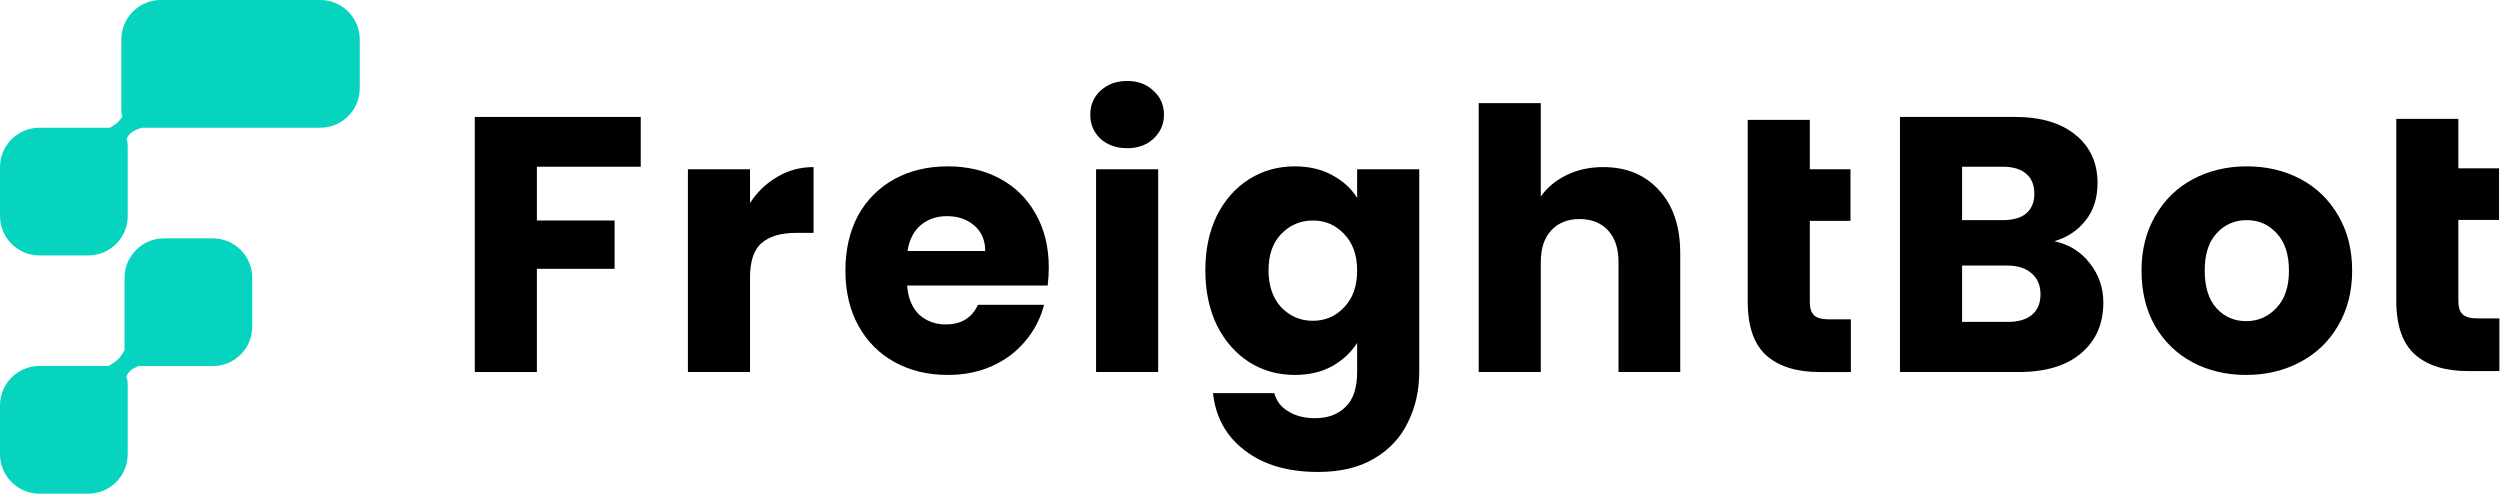
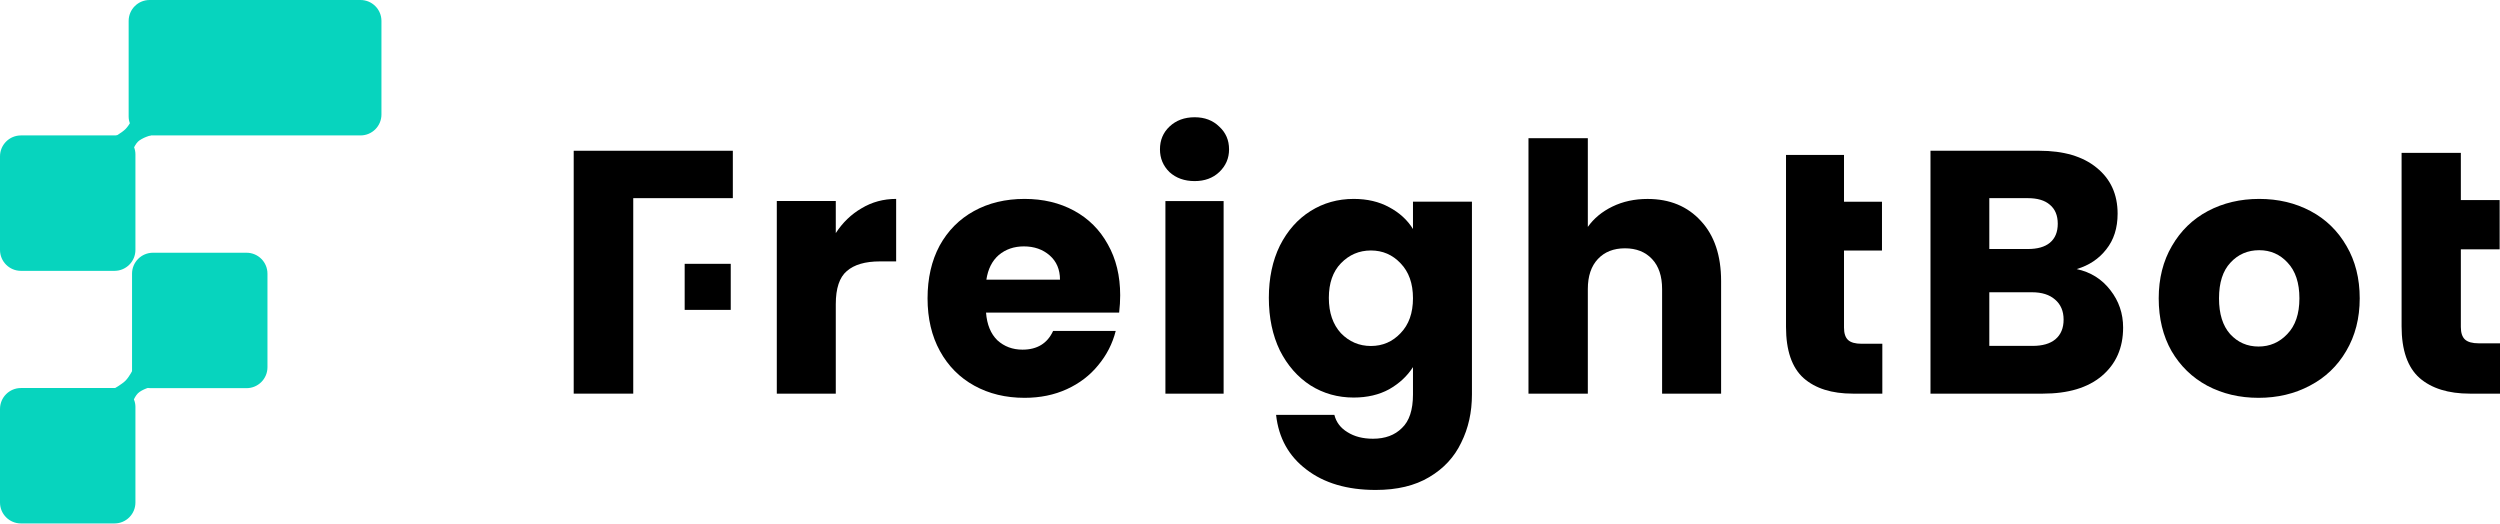
- <svg xmlns="http://www.w3.org/2000/svg" width="1266" height="250" viewBox="0 0 1266 250" fill="none">
-   <path d="M61.445 20C61.445 8.954 70.4 0 81.445 0H162.18C173.226 0 182.18 8.954 182.18 20V44.679C182.18 55.725 173.226 64.679 162.18 64.679H70.445C65.475 64.679 61.445 60.65 61.445 55.679V20Z" fill="#07D4BE" />
-   <path d="M0 84.679C0 73.633 8.954 64.679 20 64.679H55.679C60.65 64.679 64.679 68.708 64.679 73.679V109.358C64.679 120.404 55.725 129.358 44.679 129.358H20C8.954 129.358 0 120.404 0 109.358V84.679Z" fill="#07D4BE" />
-   <path d="M63.636 56.056L72.16 64.58C72.16 64.58 67.825 65.761 65.873 67.666C63.922 69.57 62.424 74.317 62.424 74.317L53.899 65.793C53.899 65.793 58.173 63.455 60.011 61.568C61.849 59.68 63.636 56.056 63.636 56.056Z" fill="#07D4BE" />
-   <path d="M0 205.321C0 194.275 8.954 185.321 20 185.321H55.679C60.65 185.321 64.679 189.35 64.679 194.321V230C64.679 241.046 55.725 250 44.679 250H20C8.954 250 0 241.046 0 230V205.321Z" fill="#07D4BE" />
-   <path d="M127.741 165.385C127.741 176.431 118.787 185.385 107.741 185.385L72.062 185.385C67.092 185.385 63.062 181.356 63.062 176.385L63.062 140.706C63.062 129.66 72.016 120.706 83.062 120.706L107.741 120.706C118.787 120.706 127.741 129.66 127.741 140.706L127.741 165.385Z" fill="#07D4BE" />
+ <svg xmlns="http://www.w3.org/2000/svg" width="1194" height="250" viewBox="0 0 1194 250" fill="none">
+   <path d="M61.445 10C61.445 4.477 65.922 0 71.445 0H172.18C177.703 0 182.18 4.477 182.18 10V54.679C182.18 60.202 177.703 64.679 172.18 64.679H70.445C65.475 64.679 61.445 60.65 61.445 55.679V10Z" fill="#07D4BE" />
+   <path d="M0 74.679C0 69.156 4.477 64.679 10 64.679H55.679C60.65 64.679 64.679 68.708 64.679 73.679V119.358C64.679 124.881 60.202 129.358 54.679 129.358H10C4.477 129.358 0 124.881 0 119.358V74.679Z" fill="#07D4BE" />
+   <path d="M63.636 56.056L72.16 64.58C72.16 64.58 67.825 65.761 65.873 67.666C63.922 69.57 62.424 74.317 62.424 74.317L53.899 65.792C53.899 65.792 58.173 63.454 60.011 61.567C61.849 59.68 63.636 56.056 63.636 56.056Z" fill="#07D4BE" />
+   <path d="M0 195.321C0 189.798 4.477 185.321 10 185.321H55.679C60.65 185.321 64.679 189.35 64.679 194.321V240C64.679 245.523 60.202 250 54.679 250H10C4.477 250 0 245.523 0 240V195.321Z" fill="#07D4BE" />
+   <path d="M127.741 175.385C127.741 180.908 123.264 185.385 117.741 185.385L72.062 185.385C67.092 185.385 63.062 181.356 63.062 176.385L63.062 130.706C63.062 125.183 67.539 120.706 73.062 120.706L117.741 120.706C123.264 120.706 127.741 125.183 127.741 130.706L127.741 175.385Z" fill="#07D4BE" />
  <path d="M63.636 176.222L72.16 184.746C72.16 184.746 67.825 185.928 65.873 187.832C63.922 189.737 62.424 194.483 62.424 194.483L53.899 185.959C53.899 185.959 58.173 183.621 60.011 181.734C61.849 179.847 63.636 176.222 63.636 176.222Z" fill="#07D4BE" />
-   <path d="M1137.44 189.868C1127.38 189.868 1118.31 187.721 1110.22 183.427C1102.25 179.133 1095.93 172.999 1091.27 165.025C1086.74 157.052 1084.47 147.728 1084.47 137.055C1084.47 126.505 1086.8 117.243 1091.46 109.269C1096.12 101.172 1102.49 94.977 1110.59 90.683C1118.68 86.389 1127.75 84.243 1137.81 84.243C1147.86 84.243 1156.93 86.389 1165.02 90.683C1173.11 94.977 1179.49 101.172 1184.15 109.269C1188.81 117.243 1191.13 126.505 1191.13 137.055C1191.13 147.605 1188.74 156.929 1183.96 165.025C1179.3 172.999 1172.87 179.133 1164.66 183.427C1156.56 187.721 1147.49 189.868 1137.44 189.868ZM1137.44 162.633C1143.44 162.633 1148.53 160.425 1152.7 156.009C1156.99 151.593 1159.13 145.275 1159.13 137.055C1159.13 128.836 1157.05 122.518 1152.88 118.101C1148.84 113.685 1143.81 111.477 1137.81 111.477C1131.68 111.477 1126.59 113.685 1122.54 118.101C1118.49 122.395 1116.47 128.713 1116.47 137.055C1116.47 145.275 1118.43 151.593 1122.36 156.009C1126.4 160.425 1131.43 162.633 1137.44 162.633Z" fill="black" />
-   <path d="M1040.31 122.151C1047.78 123.746 1053.79 127.487 1058.33 133.376C1062.86 139.142 1065.13 145.766 1065.13 153.25C1065.13 164.045 1061.33 172.633 1053.73 179.012C1046.25 185.268 1035.77 188.396 1022.28 188.396H962.144V59.218H1020.26C1033.37 59.218 1043.62 62.223 1050.97 68.234C1058.45 74.246 1062.19 82.404 1062.19 92.709C1062.19 100.315 1060.16 106.632 1056.12 111.662C1052.19 116.692 1046.93 120.188 1040.31 122.151ZM993.592 111.478H1014.19C1019.34 111.478 1023.26 110.374 1025.96 108.166C1028.78 105.835 1030.19 102.461 1030.19 98.045C1030.19 93.629 1028.78 90.255 1025.96 87.924C1023.26 85.593 1019.34 84.428 1014.19 84.428H993.592V111.478ZM1016.77 163.003C1022.04 163.003 1026.09 161.837 1028.9 159.506C1031.84 157.053 1033.31 153.556 1033.31 149.018C1033.31 144.478 1031.78 140.92 1028.72 138.344C1025.78 135.768 1021.67 134.48 1016.4 134.48H993.592V163.003H1016.77Z" fill="black" />
-   <path d="M937.277 161.715V188.398H921.277C909.874 188.398 900.986 185.637 894.611 180.117C888.236 174.474 885.048 165.334 885.048 152.699V111.847V85.717V60.691H916.496V85.717H937.089V111.847H916.496V153.066C916.496 156.133 917.231 158.342 918.701 159.691C920.171 161.041 922.626 161.715 926.058 161.715H937.277Z" fill="black" />
-   <path d="M1265.69 161.227V187.909H1249.69C1238.29 187.909 1229.41 185.149 1223.03 179.628C1216.66 173.985 1213.47 164.846 1213.47 152.21V111.359V85.229V60.203H1244.91V85.229H1265.51V111.359H1244.91V152.578C1244.91 155.645 1245.65 157.853 1247.12 159.203C1248.59 160.552 1251.04 161.227 1254.48 161.227H1265.69Z" fill="black" />
-   <path d="M811.888 84.61C823.657 84.61 833.097 88.536 840.208 96.387C847.319 104.116 850.874 114.789 850.874 128.406V188.395H819.611V132.639C819.611 125.769 817.833 120.432 814.278 116.629C810.722 112.826 805.941 110.925 799.934 110.925C793.926 110.925 789.145 112.826 785.59 116.629C782.034 120.432 780.257 125.769 780.257 132.639V188.395H748.81V52.224H780.257V99.516C783.444 94.977 787.797 91.358 793.313 88.659C798.83 85.96 805.021 84.61 811.888 84.61Z" fill="black" />
-   <path d="M655.626 84.243C662.86 84.243 669.174 85.715 674.568 88.659C680.085 91.603 684.314 95.468 687.257 100.252V85.715H718.704V188.211C718.704 197.658 716.804 206.183 713.003 213.79C709.325 221.518 703.624 227.652 695.9 232.191C688.299 236.73 678.798 239 667.396 239C652.193 239 639.872 235.381 630.432 228.143C620.992 221.027 615.598 211.336 614.249 199.068H645.328C646.309 202.994 648.638 206.061 652.316 208.269C655.994 210.6 660.53 211.765 665.925 211.765C672.422 211.765 677.572 209.864 681.373 206.061C685.296 202.381 687.257 196.43 687.257 188.211V173.674C684.192 178.458 679.963 182.384 674.568 185.451C669.174 188.395 662.86 189.868 655.626 189.868C647.167 189.868 639.504 187.721 632.639 183.427C625.773 179.01 620.318 172.815 616.272 164.842C612.349 156.745 610.387 147.421 610.387 136.871C610.387 126.321 612.349 117.059 616.272 109.085C620.318 101.111 625.773 94.977 632.639 90.683C639.504 86.389 647.167 84.243 655.626 84.243ZM687.257 137.055C687.257 129.204 685.05 123.008 680.637 118.47C676.346 113.93 671.074 111.661 664.821 111.661C658.569 111.661 653.236 113.93 648.822 118.47C644.531 122.886 642.385 129.02 642.385 136.871C642.385 144.722 644.531 150.979 648.822 155.641C653.236 160.18 658.569 162.449 664.821 162.449C671.074 162.449 676.346 160.18 680.637 155.641C685.05 151.101 687.257 144.906 687.257 137.055Z" fill="black" />
-   <path d="M570.864 75.043C565.347 75.043 560.811 73.448 557.255 70.258C553.823 66.946 552.106 62.898 552.106 58.113C552.106 53.206 553.823 49.158 557.255 45.968C560.811 42.656 565.347 41 570.864 41C576.258 41 580.672 42.656 584.104 45.968C587.66 49.158 589.438 53.206 589.438 58.113C589.438 62.898 587.66 66.946 584.104 70.258C580.672 73.448 576.258 75.043 570.864 75.043ZM586.495 85.716V188.396H555.048V85.716H586.495Z" fill="black" />
-   <path d="M531.102 135.399C531.102 138.343 530.918 141.41 530.551 144.599H459.382C459.872 150.979 461.895 155.886 465.45 159.321C469.128 162.633 473.603 164.289 478.875 164.289C486.721 164.289 492.177 160.977 495.242 154.353H528.712C526.995 161.1 523.869 167.172 519.333 172.57C514.919 177.968 509.341 182.2 502.598 185.267C495.855 188.334 488.315 189.868 479.978 189.868C469.925 189.868 460.976 187.721 453.129 183.427C445.283 179.133 439.153 172.999 434.739 165.025C430.325 157.052 428.119 147.728 428.119 137.055C428.119 126.382 430.264 117.059 434.555 109.085C438.969 101.111 445.099 94.977 452.945 90.683C460.792 86.389 469.803 84.243 479.978 84.243C489.909 84.243 498.736 86.328 506.459 90.499C514.183 94.67 520.191 100.62 524.482 108.349C528.895 116.077 531.102 125.094 531.102 135.399ZM498.92 127.119C498.92 121.72 497.081 117.427 493.403 114.237C489.725 111.047 485.128 109.453 479.611 109.453C474.338 109.453 469.864 110.987 466.186 114.053C462.63 117.12 460.424 121.475 459.566 127.119H498.92Z" fill="black" />
-   <path d="M379.803 102.829C383.481 97.186 388.078 92.77 393.596 89.58C399.112 86.268 405.242 84.612 411.985 84.612V117.919H403.342C395.496 117.919 389.611 119.636 385.688 123.071C381.764 126.383 379.803 132.272 379.803 140.736V188.396H348.356V85.716H379.803V102.829Z" fill="black" />
-   <path d="M324.472 59.218V84.428H271.877V111.662H311.231V136.136H271.877V188.396H240.43V59.218H324.472Z" fill="black" />
+   <path d="M1078.67 190C1069.62 190 1061.46 188.069 1054.18 184.207C1047 180.345 1041.32 174.829 1037.12 167.657C1033.05 160.485 1031 152.099 1031 142.5C1031 133.011 1033.1 124.681 1037.29 117.509C1041.49 110.226 1047.22 104.654 1054.5 100.793C1061.79 96.931 1069.95 95 1079 95C1088.05 95 1096.21 96.931 1103.5 100.793C1110.78 104.654 1116.52 110.226 1120.71 117.509C1124.91 124.681 1127 133.011 1127 142.5C1127 151.989 1124.85 160.375 1120.54 167.657C1116.35 174.829 1110.56 180.345 1103.17 184.207C1095.89 188.069 1087.72 190 1078.67 190ZM1078.67 165.505C1084.08 165.505 1088.66 163.519 1092.41 159.547C1096.27 155.575 1098.2 149.893 1098.2 142.5C1098.2 135.107 1096.32 129.425 1092.57 125.453C1088.93 121.481 1084.41 119.495 1079 119.495C1073.49 119.495 1068.9 121.481 1065.26 125.453C1061.62 129.315 1059.8 134.997 1059.8 142.5C1059.8 149.893 1061.57 155.575 1065.1 159.547C1068.74 163.519 1073.26 165.505 1078.67 165.505Z" fill="black" />
+   <path d="M991.822 128.513C998.502 129.945 1003.87 133.305 1007.92 138.593C1011.97 143.77 1014 149.719 1014 156.439C1014 166.133 1010.6 173.845 1003.81 179.573C997.135 185.191 987.769 188 975.722 188H922V72H973.915C985.63 72 994.78 74.699 1001.35 80.097C1008.03 85.495 1011.37 92.82 1011.37 102.074C1011.37 108.904 1009.56 114.577 1005.95 119.094C1002.44 123.611 997.737 126.75 991.822 128.513ZM950.093 118.929H968.494C973.096 118.929 976.595 117.937 979.005 115.954C981.528 113.861 982.787 110.832 982.787 106.866C982.787 102.9 981.528 99.871 979.005 97.778C976.595 95.685 973.096 94.638 968.494 94.638H950.093V118.929ZM970.795 165.197C975.505 165.197 979.119 164.15 981.637 162.057C984.263 159.854 985.576 156.714 985.576 152.639C985.576 148.562 984.209 145.368 981.474 143.054C978.842 140.741 975.174 139.584 970.464 139.584H950.093V165.197H970.795Z" fill="black" />
+   <path d="M899 164.181V188H884.908C874.865 188 867.037 185.536 861.422 180.608C855.807 175.571 853 167.412 853 156.133V119.665V96.34V74H880.697V96.34H898.834V119.665H880.697V156.461C880.697 159.199 881.345 161.17 882.639 162.375C883.934 163.579 886.096 164.181 889.118 164.181H899Z" fill="black" />
+   <path d="M1194 163.973V188H1179.6C1169.34 188 1161.34 185.514 1155.6 180.543C1149.87 175.462 1147 167.231 1147 155.853V119.067V95.536V73H1175.3V95.536H1193.83V119.067H1175.3V156.185C1175.3 158.946 1175.96 160.935 1177.28 162.15C1178.61 163.365 1180.82 163.973 1183.9 163.973H1194Z" fill="black" />
+   <path d="M786.858 95.016C797.467 95.016 805.976 98.533 812.385 105.568C818.795 112.492 822 122.054 822 134.254V188H793.82V138.046C793.82 131.891 792.217 127.11 789.012 123.703C785.808 120.295 781.498 118.592 776.083 118.592C770.668 118.592 766.358 120.295 763.153 123.703C759.948 127.11 758.346 131.891 758.346 138.046V188H730V66H758.346V108.37C761.219 104.304 765.142 101.061 770.115 98.643C775.088 96.225 780.669 95.016 786.858 95.016Z" fill="black" />
+   <path d="M646.513 95C652.99 95 658.645 96.322 663.475 98.967C668.416 101.611 672.204 105.082 674.839 109.379V96.322H703V188.383C703 196.867 701.298 204.525 697.895 211.357C694.601 218.298 689.496 223.808 682.579 227.884C675.772 231.961 667.263 234 657.053 234C643.438 234 632.405 230.749 623.951 224.248C615.497 217.857 610.666 209.153 609.459 198.134H637.29C638.169 201.66 640.255 204.415 643.548 206.398C646.842 208.492 650.904 209.538 655.735 209.538C661.554 209.538 666.165 207.83 669.569 204.415C673.082 201.109 674.839 195.765 674.839 188.383V175.326C672.094 179.623 668.307 183.149 663.475 185.903C658.645 188.548 652.99 189.87 646.513 189.87C638.938 189.87 632.075 187.942 625.927 184.085C619.779 180.119 614.893 174.554 611.27 167.393C607.757 160.12 606 151.746 606 142.27C606 132.794 607.757 124.475 611.27 117.313C614.893 110.151 619.779 104.641 625.927 100.785C632.075 96.928 638.938 95 646.513 95ZM674.839 142.435C674.839 135.383 672.862 129.819 668.91 125.742C665.068 121.665 660.346 119.627 654.747 119.627C649.148 119.627 644.372 121.665 640.419 125.742C636.577 129.709 634.655 135.218 634.655 142.27C634.655 149.322 636.577 154.941 640.419 159.128C644.372 163.205 649.148 165.244 654.747 165.244C660.346 165.244 665.068 163.205 668.91 159.128C672.862 155.051 674.839 149.487 674.839 142.435Z" fill="black" />
+   <path d="M570.581 86.487C565.704 86.487 561.695 85.059 558.552 82.202C555.518 79.236 554 75.611 554 71.326C554 66.931 555.518 63.306 558.552 60.449C561.695 57.483 565.704 56 570.581 56C575.349 56 579.251 57.483 582.285 60.449C585.428 63.306 587 66.931 587 71.326C587 75.611 585.428 79.236 582.285 82.202C579.251 85.059 575.349 86.487 570.581 86.487ZM584.399 96.045V188H556.601V96.045H584.399Z" fill="black" />
+   <path d="M535 141.011C535 143.658 534.836 146.417 534.507 149.285H470.929C471.366 155.023 473.174 159.436 476.35 162.526C479.636 165.505 483.633 166.994 488.343 166.994C495.353 166.994 500.226 164.016 502.965 158.058H532.865C531.331 164.126 528.538 169.587 524.486 174.443C520.543 179.297 515.559 183.104 509.536 185.862C503.512 188.621 496.776 190 489.328 190C480.348 190 472.353 188.069 465.343 184.207C458.333 180.345 452.857 174.829 448.914 167.657C444.971 160.485 443 152.099 443 142.5C443 132.901 444.916 124.515 448.75 117.343C452.693 110.171 458.169 104.654 465.178 100.793C472.188 96.931 480.238 95 489.328 95C498.2 95 506.086 96.876 512.985 100.627C519.886 104.379 525.253 109.73 529.086 116.681C533.028 123.632 535 131.742 535 141.011ZM506.25 133.563C506.25 128.708 504.607 124.846 501.321 121.977C498.035 119.108 493.929 117.674 489 117.674C484.29 117.674 480.293 119.054 477.007 121.812C473.831 124.57 471.859 128.487 471.093 133.563H506.25Z" fill="black" />
+   <path d="M399.171 111.324C402.465 106.268 406.584 102.31 411.526 99.452C416.469 96.484 421.96 95 428 95V124.846H420.258C413.229 124.846 407.957 126.385 404.442 129.463C400.928 132.431 399.171 137.708 399.171 145.292V188H371V95.989H399.171V111.324Z" fill="black" />
+   <path d="M350 94.638V72H274V188H302.438V141.071V119.094V94.638H350Z" fill="black" />
+   <rect x="327" y="126" width="22" height="22" fill="black" />
</svg>
